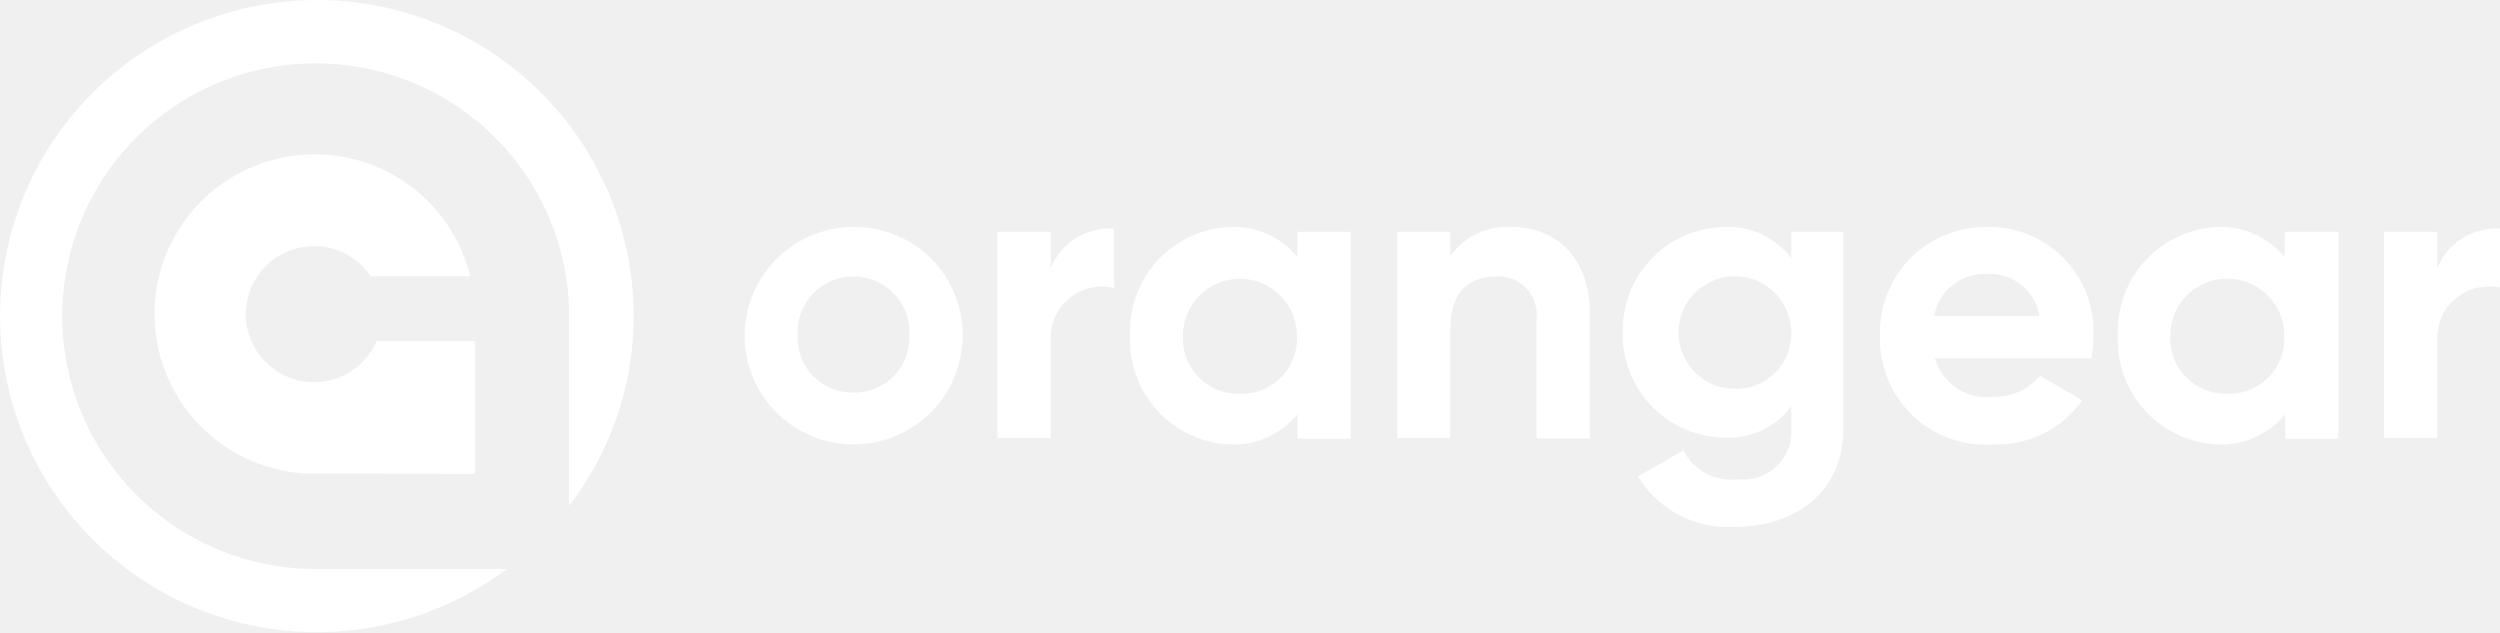
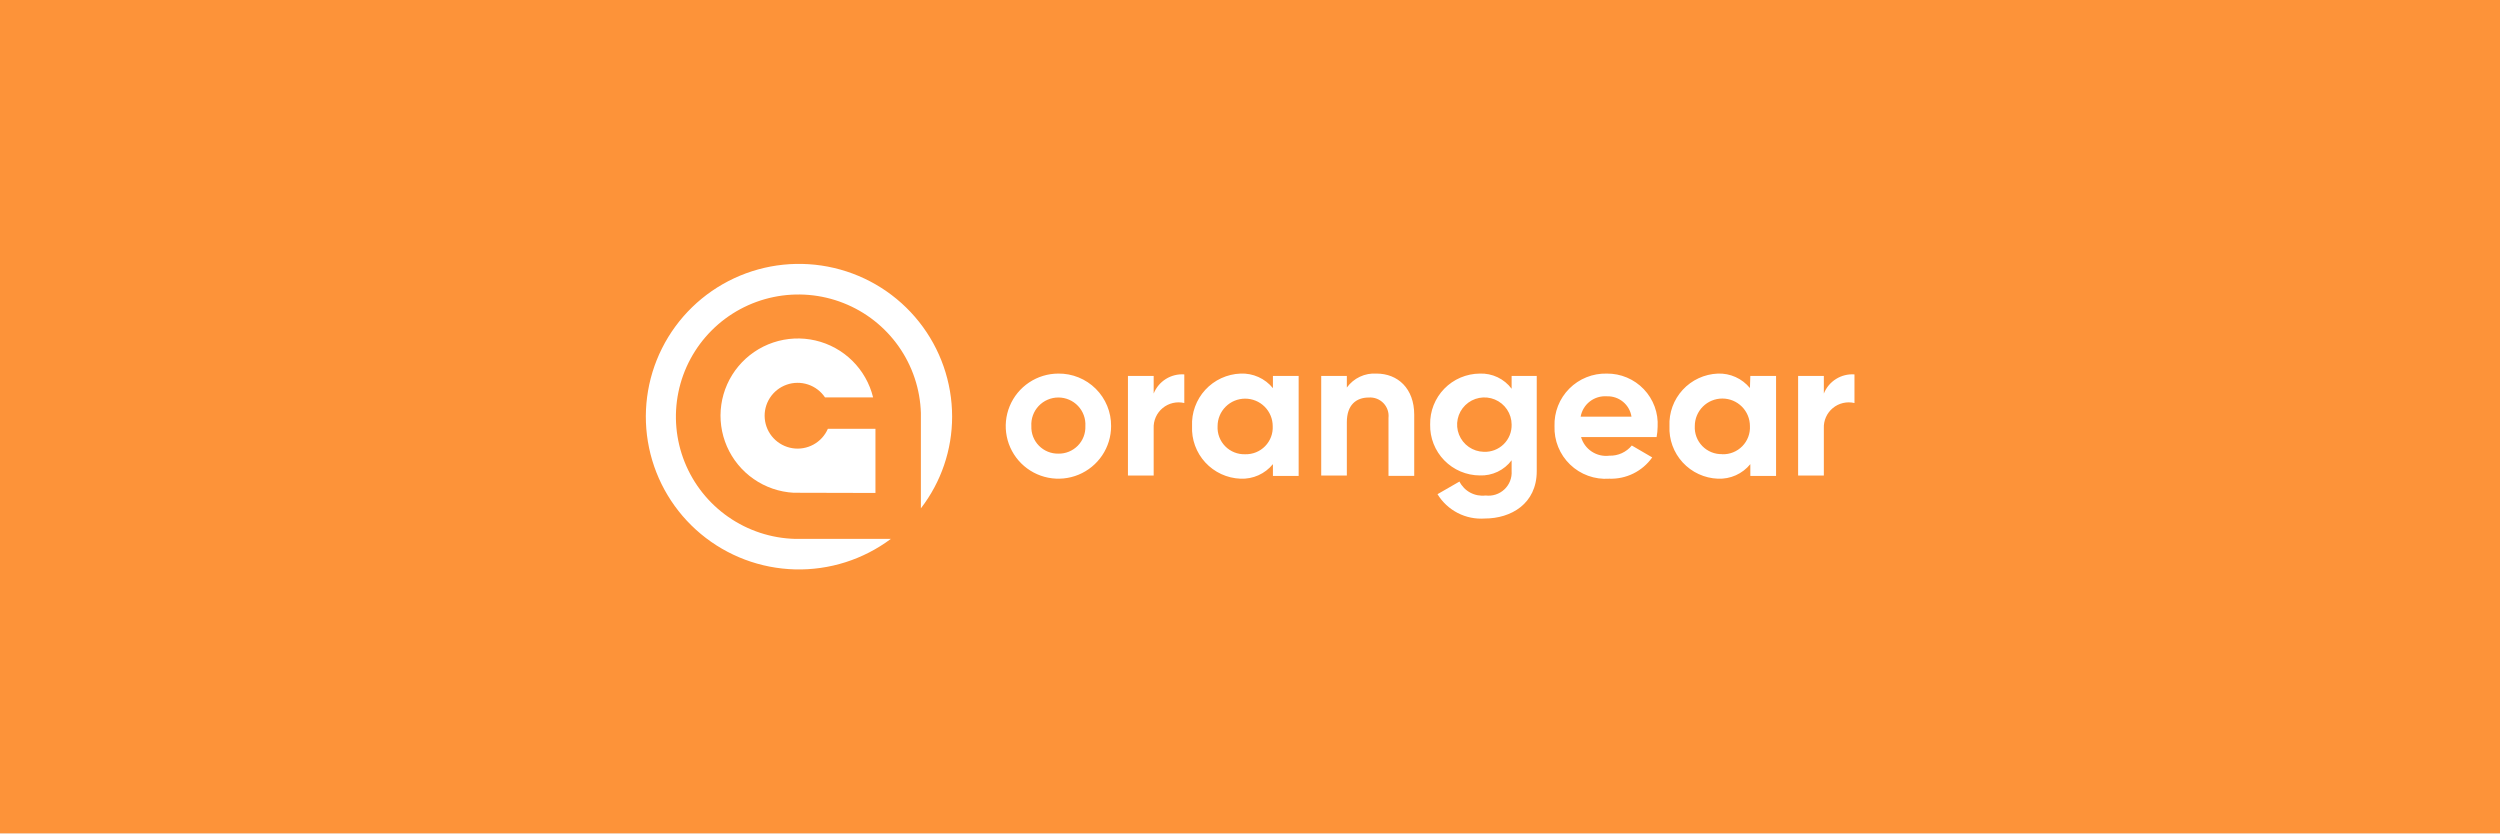
- <svg xmlns="http://www.w3.org/2000/svg" width="174" height="44" viewBox="0 0 174 44" fill="none">
+ <svg xmlns="http://www.w3.org/2000/svg" width="360" height="120" viewBox="0 0 360 120" fill="none">
+   <rect width="360" height="120" fill="#FD9339" />
+   <rect width="360" height="120" />
  <g clip-path="url(#clip0)">
-     <path d="M44.106 22C44.106 17.044 42.429 12.233 39.346 8.347C36.263 4.461 31.955 1.727 27.12 0.589C22.285 -0.55 17.206 -0.027 12.707 2.074C8.207 4.174 4.55 7.729 2.328 12.161C0.107 16.594 -0.55 21.645 0.466 26.497C1.481 31.348 4.109 35.715 7.923 38.891C11.737 42.066 16.514 43.864 21.48 43.993C26.447 44.121 31.311 42.574 35.285 39.6H21.495C18.05 39.507 14.707 38.409 11.881 36.443C9.054 34.476 6.867 31.727 5.589 28.534C4.311 25.341 3.998 21.845 4.689 18.477C5.38 15.109 7.045 12.017 9.478 9.582C11.911 7.147 15.005 5.476 18.379 4.776C21.753 4.075 25.259 4.376 28.463 5.641C31.668 6.905 34.431 9.078 36.411 11.892C38.392 14.705 39.503 18.036 39.608 21.472V35.2C42.525 31.415 44.107 26.774 44.106 22Z" fill="white" />
-     <path d="M33.065 32.986V23.745H26.214C25.795 24.712 25.065 25.511 24.14 26.017C23.214 26.523 22.146 26.708 21.104 26.541C20.062 26.374 19.106 25.866 18.385 25.097C17.665 24.328 17.222 23.341 17.127 22.292C17.031 21.244 17.288 20.194 17.858 19.307C18.427 18.421 19.276 17.749 20.271 17.398C21.266 17.046 22.35 17.036 23.351 17.367C24.353 17.698 25.215 18.353 25.802 19.228H32.727C32.239 17.227 31.203 15.401 29.736 13.952C28.268 12.504 26.426 11.491 24.415 11.026C22.403 10.561 20.302 10.663 18.346 11.319C16.389 11.976 14.653 13.162 13.333 14.745C12.012 16.328 11.158 18.245 10.866 20.284C10.574 22.323 10.856 24.402 11.679 26.291C12.503 28.18 13.836 29.803 15.53 30.98C17.224 32.157 19.213 32.841 21.274 32.956L33.065 32.986Z" fill="white" />
-     <path d="M59.397 15.796C57.897 15.799 56.432 16.245 55.186 17.079C53.94 17.912 52.97 19.095 52.398 20.478C51.826 21.861 51.678 23.383 51.973 24.85C52.267 26.317 52.991 27.664 54.052 28.721C55.114 29.778 56.466 30.497 57.937 30.788C59.408 31.079 60.933 30.928 62.318 30.355C63.703 29.781 64.887 28.811 65.72 27.567C66.553 26.323 66.998 24.86 66.998 23.364C67.008 22.366 66.818 21.377 66.439 20.453C66.06 19.529 65.501 18.691 64.793 17.986C64.085 17.281 63.242 16.724 62.316 16.348C61.389 15.972 60.397 15.784 59.397 15.796ZM59.397 27.324C58.877 27.332 58.361 27.235 57.881 27.038C57.4 26.841 56.965 26.548 56.602 26.177C56.239 25.807 55.955 25.366 55.768 24.882C55.581 24.399 55.495 23.882 55.515 23.364C55.483 22.835 55.559 22.304 55.74 21.805C55.92 21.306 56.202 20.849 56.566 20.463C56.93 20.076 57.37 19.768 57.858 19.558C58.346 19.347 58.872 19.239 59.404 19.239C59.936 19.239 60.462 19.347 60.95 19.558C61.438 19.768 61.878 20.076 62.242 20.463C62.607 20.849 62.888 21.306 63.068 21.805C63.249 22.304 63.325 22.835 63.293 23.364C63.313 23.883 63.227 24.401 63.039 24.886C62.851 25.371 62.566 25.812 62.201 26.183C61.836 26.553 61.399 26.846 60.917 27.042C60.435 27.239 59.917 27.334 59.397 27.324ZM73.129 18.671V16.134H69.424V30.477H73.129V23.687C73.102 23.133 73.205 22.581 73.429 22.073C73.654 21.566 73.993 21.117 74.421 20.763C74.848 20.409 75.353 20.159 75.894 20.033C76.435 19.906 76.998 19.907 77.539 20.035V15.914C76.606 15.847 75.675 16.078 74.883 16.574C74.09 17.07 73.475 17.804 73.129 18.671ZM90.301 17.893C89.74 17.203 89.025 16.654 88.213 16.29C87.401 15.925 86.515 15.756 85.625 15.796C84.669 15.834 83.729 16.06 82.86 16.461C81.992 16.862 81.211 17.431 80.563 18.134C79.916 18.838 79.414 19.662 79.087 20.559C78.759 21.457 78.613 22.41 78.656 23.364C78.613 24.318 78.759 25.271 79.087 26.169C79.414 27.067 79.916 27.891 80.563 28.594C81.211 29.297 81.992 29.866 82.86 30.267C83.729 30.669 84.669 30.895 85.625 30.932C86.515 30.972 87.401 30.803 88.213 30.439C89.025 30.074 89.74 29.525 90.301 28.835V30.536H94.006V16.134H90.301V17.893ZM86.316 27.412C85.782 27.431 85.249 27.339 84.752 27.141C84.255 26.944 83.805 26.645 83.43 26.264C83.055 25.883 82.764 25.429 82.575 24.93C82.386 24.43 82.303 23.897 82.332 23.364C82.332 22.314 82.75 21.307 83.495 20.564C84.239 19.821 85.249 19.404 86.302 19.404C87.355 19.404 88.364 19.821 89.109 20.564C89.853 21.307 90.271 22.314 90.271 23.364C90.298 23.894 90.214 24.424 90.026 24.92C89.838 25.416 89.55 25.868 89.178 26.248C88.807 26.628 88.362 26.928 87.869 27.128C87.377 27.328 86.848 27.425 86.316 27.412ZM105.223 15.796C104.398 15.742 103.572 15.898 102.824 16.25C102.076 16.601 101.429 17.136 100.945 17.805V16.134H97.255V30.477H100.945V22.792C100.945 20.299 102.298 19.243 104.106 19.243C104.495 19.215 104.885 19.272 105.249 19.411C105.613 19.55 105.942 19.767 106.213 20.047C106.483 20.327 106.689 20.663 106.815 21.031C106.942 21.398 106.985 21.79 106.943 22.176V30.521H110.648V21.721C110.648 17.923 108.267 15.796 105.223 15.796ZM124.674 17.982C124.145 17.273 123.451 16.704 122.652 16.323C121.852 15.942 120.972 15.761 120.087 15.796C119.134 15.804 118.191 16 117.314 16.374C116.437 16.748 115.643 17.291 114.979 17.974C114.314 18.656 113.792 19.463 113.442 20.348C113.092 21.233 112.922 22.178 112.942 23.13C112.92 24.081 113.089 25.027 113.438 25.913C113.787 26.799 114.309 27.607 114.974 28.29C115.639 28.972 116.434 29.516 117.312 29.889C118.19 30.262 119.133 30.457 120.087 30.463C120.972 30.497 121.852 30.317 122.652 29.936C123.451 29.555 124.145 28.986 124.674 28.277V29.832C124.706 30.322 124.629 30.813 124.449 31.269C124.269 31.726 123.99 32.137 123.631 32.474C123.273 32.81 122.845 33.063 122.377 33.215C121.909 33.367 121.413 33.414 120.925 33.352C120.167 33.445 119.398 33.302 118.724 32.943C118.05 32.583 117.505 32.024 117.161 31.343L114.001 33.161C114.703 34.313 115.709 35.25 116.91 35.869C118.111 36.487 119.46 36.763 120.808 36.667C124.586 36.667 128.291 34.54 128.291 29.847V16.134H124.674V17.982ZM120.661 27.06C119.889 27.043 119.139 26.799 118.506 26.359C117.872 25.919 117.383 25.302 117.099 24.586C116.815 23.87 116.749 23.086 116.909 22.333C117.069 21.58 117.448 20.89 117.999 20.351C118.55 19.811 119.248 19.446 120.006 19.3C120.764 19.154 121.548 19.235 122.261 19.531C122.973 19.828 123.582 20.327 124.011 20.967C124.441 21.607 124.671 22.359 124.674 23.13C124.689 23.656 124.595 24.18 124.397 24.668C124.2 25.157 123.903 25.599 123.527 25.968C123.15 26.337 122.701 26.624 122.208 26.812C121.715 27 121.188 27.085 120.661 27.06ZM138.377 15.796C137.376 15.772 136.382 15.951 135.454 16.324C134.525 16.696 133.683 17.253 132.978 17.962C132.274 18.671 131.721 19.515 131.355 20.444C130.989 21.373 130.817 22.367 130.849 23.364C130.814 24.392 130.995 25.415 131.382 26.368C131.768 27.321 132.351 28.182 133.093 28.895C133.834 29.609 134.718 30.159 135.687 30.51C136.655 30.861 137.687 31.005 138.715 30.932C139.923 30.977 141.123 30.72 142.207 30.184C143.29 29.649 144.222 28.852 144.919 27.867L141.979 26.151C141.591 26.625 141.099 27.005 140.54 27.259C139.982 27.513 139.372 27.636 138.759 27.617C137.868 27.733 136.966 27.525 136.216 27.032C135.466 26.54 134.918 25.795 134.672 24.933H145.551C145.643 24.45 145.692 23.959 145.698 23.467C145.757 22.475 145.61 21.482 145.268 20.549C144.925 19.617 144.394 18.764 143.708 18.045C143.021 17.326 142.194 16.755 141.277 16.368C140.359 15.981 139.372 15.786 138.377 15.796ZM134.613 22C134.767 21.134 135.236 20.355 135.931 19.814C136.626 19.272 137.497 19.006 138.377 19.067C139.227 19.035 140.06 19.317 140.716 19.858C141.372 20.398 141.805 21.161 141.935 22H134.613ZM158.989 17.879C158.433 17.2 157.727 16.658 156.926 16.297C156.125 15.935 155.251 15.764 154.373 15.796C153.416 15.834 152.476 16.06 151.608 16.461C150.739 16.862 149.958 17.431 149.311 18.134C148.663 18.838 148.161 19.662 147.834 20.559C147.507 21.457 147.36 22.41 147.404 23.364C147.36 24.318 147.507 25.271 147.834 26.169C148.161 27.067 148.663 27.891 149.311 28.594C149.958 29.297 150.739 29.866 151.608 30.267C152.476 30.669 153.416 30.895 154.373 30.932C155.262 30.972 156.148 30.803 156.96 30.439C157.772 30.074 158.487 29.525 159.048 28.835V30.536H162.753V16.134H159.048L158.989 17.879ZM155.005 27.398C154.473 27.412 153.943 27.317 153.45 27.118C152.956 26.918 152.509 26.619 152.138 26.238C151.766 25.858 151.478 25.405 151.29 24.908C151.103 24.41 151.021 23.88 151.05 23.349C151.05 22.299 151.468 21.292 152.213 20.549C152.957 19.807 153.967 19.39 155.02 19.39C156.072 19.39 157.082 19.807 157.826 20.549C158.571 21.292 158.989 22.299 158.989 23.349C159.018 23.883 158.935 24.417 158.746 24.917C158.557 25.417 158.267 25.872 157.892 26.254C157.517 26.636 157.067 26.936 156.57 27.136C156.073 27.335 155.54 27.429 155.005 27.412V27.398ZM169.633 18.598V16.134H165.929V30.477H169.633V23.687C169.607 23.133 169.71 22.581 169.934 22.073C170.159 21.566 170.498 21.117 170.926 20.763C171.353 20.409 171.858 20.159 172.399 20.033C172.94 19.906 173.503 19.907 174.044 20.035V15.914C173.111 15.847 172.18 16.078 171.388 16.574C170.595 17.07 169.98 17.804 169.633 18.671V18.598Z" fill="white" />
+     <path d="M137.106 60C137.106 55.044 135.429 50.233 132.346 46.347C129.263 42.461 124.955 39.727 120.12 38.589C115.285 37.45 110.206 37.973 105.707 40.074C101.207 42.174 97.55 45.729 95.328 50.161C93.106 54.594 92.45 59.645 93.466 64.497C94.481 69.348 97.109 73.715 100.923 76.891C104.737 80.066 109.514 81.864 114.48 81.993C119.446 82.121 124.311 80.574 128.285 77.6H114.495C111.05 77.507 107.708 76.409 104.881 74.442C102.054 72.476 99.867 69.727 98.589 66.534C97.311 63.341 96.998 59.845 97.689 56.477C98.38 53.109 100.045 50.017 102.478 47.582C104.911 45.147 108.005 43.476 111.379 42.776C114.753 42.075 118.259 42.376 121.463 43.641C124.668 44.905 127.431 47.078 129.411 49.892C131.392 52.705 132.503 56.036 132.608 59.472V73.2C135.525 69.415 137.107 64.775 137.106 60Z" fill="white" />
+     <path d="M126.065 70.986V61.745H119.214C118.795 62.712 118.065 63.511 117.14 64.017C116.214 64.523 115.146 64.708 114.104 64.541C113.062 64.374 112.106 63.866 111.385 63.097C110.665 62.328 110.222 61.341 110.127 60.292C110.031 59.244 110.288 58.194 110.858 57.307C111.427 56.421 112.276 55.749 113.271 55.398C114.266 55.046 115.35 55.036 116.351 55.367C117.353 55.699 118.215 56.353 118.802 57.228H125.727C125.239 55.227 124.203 53.401 122.736 51.952C121.268 50.504 119.426 49.491 117.415 49.026C115.403 48.561 113.302 48.663 111.346 49.319C109.389 49.976 107.654 51.162 106.333 52.745C105.012 54.328 104.158 56.245 103.866 58.284C103.574 60.323 103.856 62.402 104.679 64.291C105.503 66.18 106.836 67.803 108.53 68.98C110.224 70.156 112.213 70.841 114.274 70.956L126.065 70.986Z" fill="white" />
+     <path d="M152.397 53.796C150.897 53.799 149.432 54.245 148.186 55.079C146.94 55.912 145.97 57.095 145.398 58.478C144.826 59.861 144.678 61.383 144.973 62.85C145.267 64.317 145.991 65.664 147.052 66.721C148.114 67.778 149.466 68.497 150.937 68.788C152.408 69.079 153.933 68.928 155.318 68.355C156.703 67.781 157.887 66.811 158.72 65.567C159.553 64.323 159.998 62.86 159.998 61.364C160.008 60.366 159.818 59.377 159.439 58.453C159.06 57.529 158.5 56.691 157.793 55.986C157.085 55.281 156.243 54.724 155.316 54.348C154.389 53.972 153.397 53.784 152.397 53.796ZM152.397 65.324C151.877 65.332 151.361 65.235 150.881 65.038C150.4 64.841 149.965 64.548 149.602 64.177C149.239 63.807 148.955 63.366 148.768 62.882C148.581 62.399 148.495 61.882 148.515 61.364C148.483 60.835 148.559 60.304 148.74 59.805C148.92 59.306 149.202 58.849 149.566 58.463C149.93 58.076 150.37 57.769 150.858 57.558C151.346 57.347 151.872 57.239 152.404 57.239C152.936 57.239 153.462 57.347 153.95 57.558C154.438 57.769 154.878 58.076 155.242 58.463C155.607 58.849 155.888 59.306 156.068 59.805C156.249 60.304 156.325 60.835 156.293 61.364C156.313 61.883 156.226 62.401 156.039 62.886C155.851 63.371 155.566 63.812 155.201 64.183C154.836 64.553 154.399 64.846 153.917 65.042C153.435 65.239 152.917 65.335 152.397 65.324ZM166.129 56.671V54.133H162.424V68.478H166.129V61.687C166.102 61.133 166.205 60.581 166.429 60.073C166.654 59.566 166.993 59.117 167.421 58.763C167.848 58.409 168.353 58.159 168.894 58.033C169.435 57.906 169.998 57.907 170.539 58.035V53.913C169.606 53.847 168.676 54.078 167.883 54.574C167.09 55.069 166.475 55.804 166.129 56.671ZM183.301 55.894C182.74 55.203 182.025 54.654 181.213 54.29C180.401 53.925 179.515 53.756 178.625 53.796C177.669 53.834 176.729 54.06 175.86 54.461C174.992 54.862 174.211 55.431 173.563 56.134C172.916 56.838 172.414 57.662 172.087 58.559C171.759 59.457 171.613 60.41 171.657 61.364C171.613 62.318 171.759 63.271 172.087 64.169C172.414 65.067 172.916 65.891 173.563 66.594C174.211 67.297 174.992 67.866 175.86 68.267C176.729 68.668 177.669 68.894 178.625 68.932C179.515 68.972 180.401 68.803 181.213 68.439C182.025 68.074 182.74 67.525 183.301 66.835V68.536H187.006V54.133H183.301V55.894ZM179.316 65.412C178.782 65.431 178.249 65.339 177.752 65.141C177.255 64.944 176.805 64.645 176.43 64.264C176.055 63.883 175.764 63.429 175.575 62.929C175.386 62.43 175.303 61.897 175.332 61.364C175.332 60.314 175.75 59.307 176.495 58.564C177.239 57.821 178.249 57.404 179.302 57.404C180.354 57.404 181.364 57.821 182.109 58.564C182.853 59.307 183.271 60.314 183.271 61.364C183.298 61.894 183.214 62.424 183.026 62.92C182.838 63.416 182.55 63.868 182.178 64.248C181.807 64.628 181.361 64.928 180.869 65.128C180.377 65.328 179.848 65.425 179.316 65.412ZM198.223 53.796C197.398 53.742 196.572 53.898 195.824 54.249C195.076 54.601 194.429 55.136 193.945 55.806V54.133H190.255V68.478H193.945V60.792C193.945 58.299 195.298 57.243 197.106 57.243C197.495 57.215 197.885 57.272 198.249 57.411C198.613 57.55 198.942 57.767 199.213 58.047C199.483 58.327 199.689 58.663 199.815 59.031C199.942 59.398 199.985 59.789 199.943 60.176V68.522H203.648V59.721C203.648 55.923 201.267 53.796 198.223 53.796ZM217.674 55.981C217.145 55.273 216.451 54.704 215.652 54.323C214.852 53.942 213.972 53.761 213.087 53.796C212.134 53.804 211.191 54 210.314 54.374C209.437 54.748 208.643 55.291 207.979 55.974C207.314 56.656 206.792 57.463 206.442 58.348C206.092 59.233 205.922 60.178 205.942 61.13C205.92 62.081 206.089 63.028 206.438 63.913C206.787 64.799 207.309 65.607 207.974 66.29C208.639 66.972 209.434 67.516 210.312 67.889C211.19 68.262 212.133 68.457 213.087 68.463C213.972 68.497 214.852 68.317 215.652 67.936C216.451 67.555 217.145 66.986 217.674 66.278V67.832C217.706 68.322 217.629 68.813 217.449 69.269C217.269 69.726 216.99 70.137 216.631 70.474C216.273 70.81 215.845 71.063 215.377 71.215C214.909 71.367 214.413 71.414 213.925 71.352C213.167 71.445 212.398 71.302 211.724 70.943C211.05 70.583 210.505 70.024 210.161 69.343L207.001 71.162C207.703 72.314 208.709 73.25 209.91 73.869C211.111 74.487 212.46 74.763 213.808 74.667C217.586 74.667 221.291 72.54 221.291 67.847V54.133H217.674V55.981ZM213.661 65.06C212.889 65.043 212.139 64.799 211.506 64.359C210.872 63.919 210.383 63.302 210.099 62.586C209.815 61.87 209.749 61.086 209.909 60.333C210.069 59.58 210.448 58.89 210.999 58.351C211.55 57.811 212.248 57.446 213.006 57.3C213.764 57.154 214.548 57.235 215.261 57.531C215.973 57.828 216.582 58.327 217.011 58.967C217.441 59.607 217.671 60.359 217.674 61.13C217.689 61.656 217.595 62.18 217.397 62.668C217.2 63.157 216.903 63.599 216.527 63.968C216.15 64.337 215.701 64.624 215.208 64.812C214.715 65 214.188 65.085 213.661 65.06ZM231.377 53.796C230.376 53.772 229.382 53.951 228.454 54.324C227.525 54.696 226.683 55.254 225.978 55.962C225.274 56.67 224.721 57.515 224.355 58.444C223.989 59.373 223.817 60.367 223.849 61.364C223.814 62.392 223.995 63.415 224.382 64.368C224.768 65.321 225.351 66.182 226.093 66.895C226.834 67.609 227.718 68.159 228.687 68.51C229.655 68.861 230.687 69.005 231.715 68.932C232.923 68.977 234.123 68.72 235.207 68.184C236.29 67.649 237.222 66.853 237.919 65.867L234.979 64.151C234.591 64.625 234.099 65.004 233.54 65.259C232.982 65.513 232.372 65.636 231.759 65.618C230.868 65.733 229.966 65.525 229.216 65.032C228.466 64.54 227.918 63.795 227.672 62.934H238.551C238.643 62.45 238.692 61.959 238.698 61.467C238.757 60.475 238.61 59.482 238.268 58.55C237.925 57.617 237.394 56.764 236.708 56.045C236.021 55.325 235.194 54.755 234.277 54.368C233.359 53.981 232.372 53.786 231.377 53.796ZM227.613 60C227.767 59.134 228.236 58.355 228.931 57.814C229.626 57.272 230.497 57.006 231.377 57.067C232.227 57.035 233.06 57.317 233.716 57.858C234.372 58.398 234.805 59.161 234.935 60H227.613ZM251.989 55.879C251.433 55.2 250.727 54.658 249.926 54.297C249.125 53.935 248.251 53.764 247.373 53.796C246.416 53.834 245.476 54.06 244.608 54.461C243.739 54.862 242.958 55.431 242.311 56.134C241.663 56.838 241.161 57.662 240.834 58.559C240.507 59.457 240.36 60.41 240.404 61.364C240.36 62.318 240.507 63.271 240.834 64.169C241.161 65.067 241.663 65.891 242.311 66.594C242.958 67.297 243.739 67.866 244.608 68.267C245.476 68.668 246.416 68.894 247.373 68.932C248.262 68.972 249.148 68.803 249.96 68.439C250.772 68.074 251.487 67.525 252.048 66.835V68.536H255.753V54.133H252.048L251.989 55.879ZM248.005 65.397C247.473 65.412 246.943 65.317 246.45 65.118C245.956 64.918 245.509 64.619 245.138 64.238C244.766 63.858 244.478 63.405 244.29 62.908C244.103 62.41 244.021 61.88 244.05 61.349C244.05 60.299 244.468 59.292 245.213 58.549C245.957 57.807 246.967 57.389 248.02 57.389C249.072 57.389 250.082 57.807 250.826 58.549C251.571 59.292 251.989 60.299 251.989 61.349C252.018 61.883 251.935 62.417 251.746 62.917C251.557 63.417 251.267 63.872 250.892 64.254C250.517 64.636 250.067 64.936 249.57 65.136C249.073 65.335 248.54 65.429 248.005 65.412V65.397ZM262.633 56.597V54.133H258.929V68.478H262.633V61.687C262.607 61.133 262.71 60.581 262.934 60.073C263.159 59.566 263.498 59.117 263.926 58.763C264.353 58.409 264.858 58.159 265.399 58.033C265.94 57.906 266.503 57.907 267.044 58.035V53.913C266.111 53.847 265.18 54.078 264.388 54.574C263.595 55.069 262.98 55.804 262.633 56.671V56.597Z" fill="white" />
  </g>
  <defs>
    <clipPath id="clip0">
-       <rect width="174" height="44" fill="white" />
+       <rect width="174" height="44" fill="white" transform="translate(93 38)" />
    </clipPath>
  </defs>
</svg>
